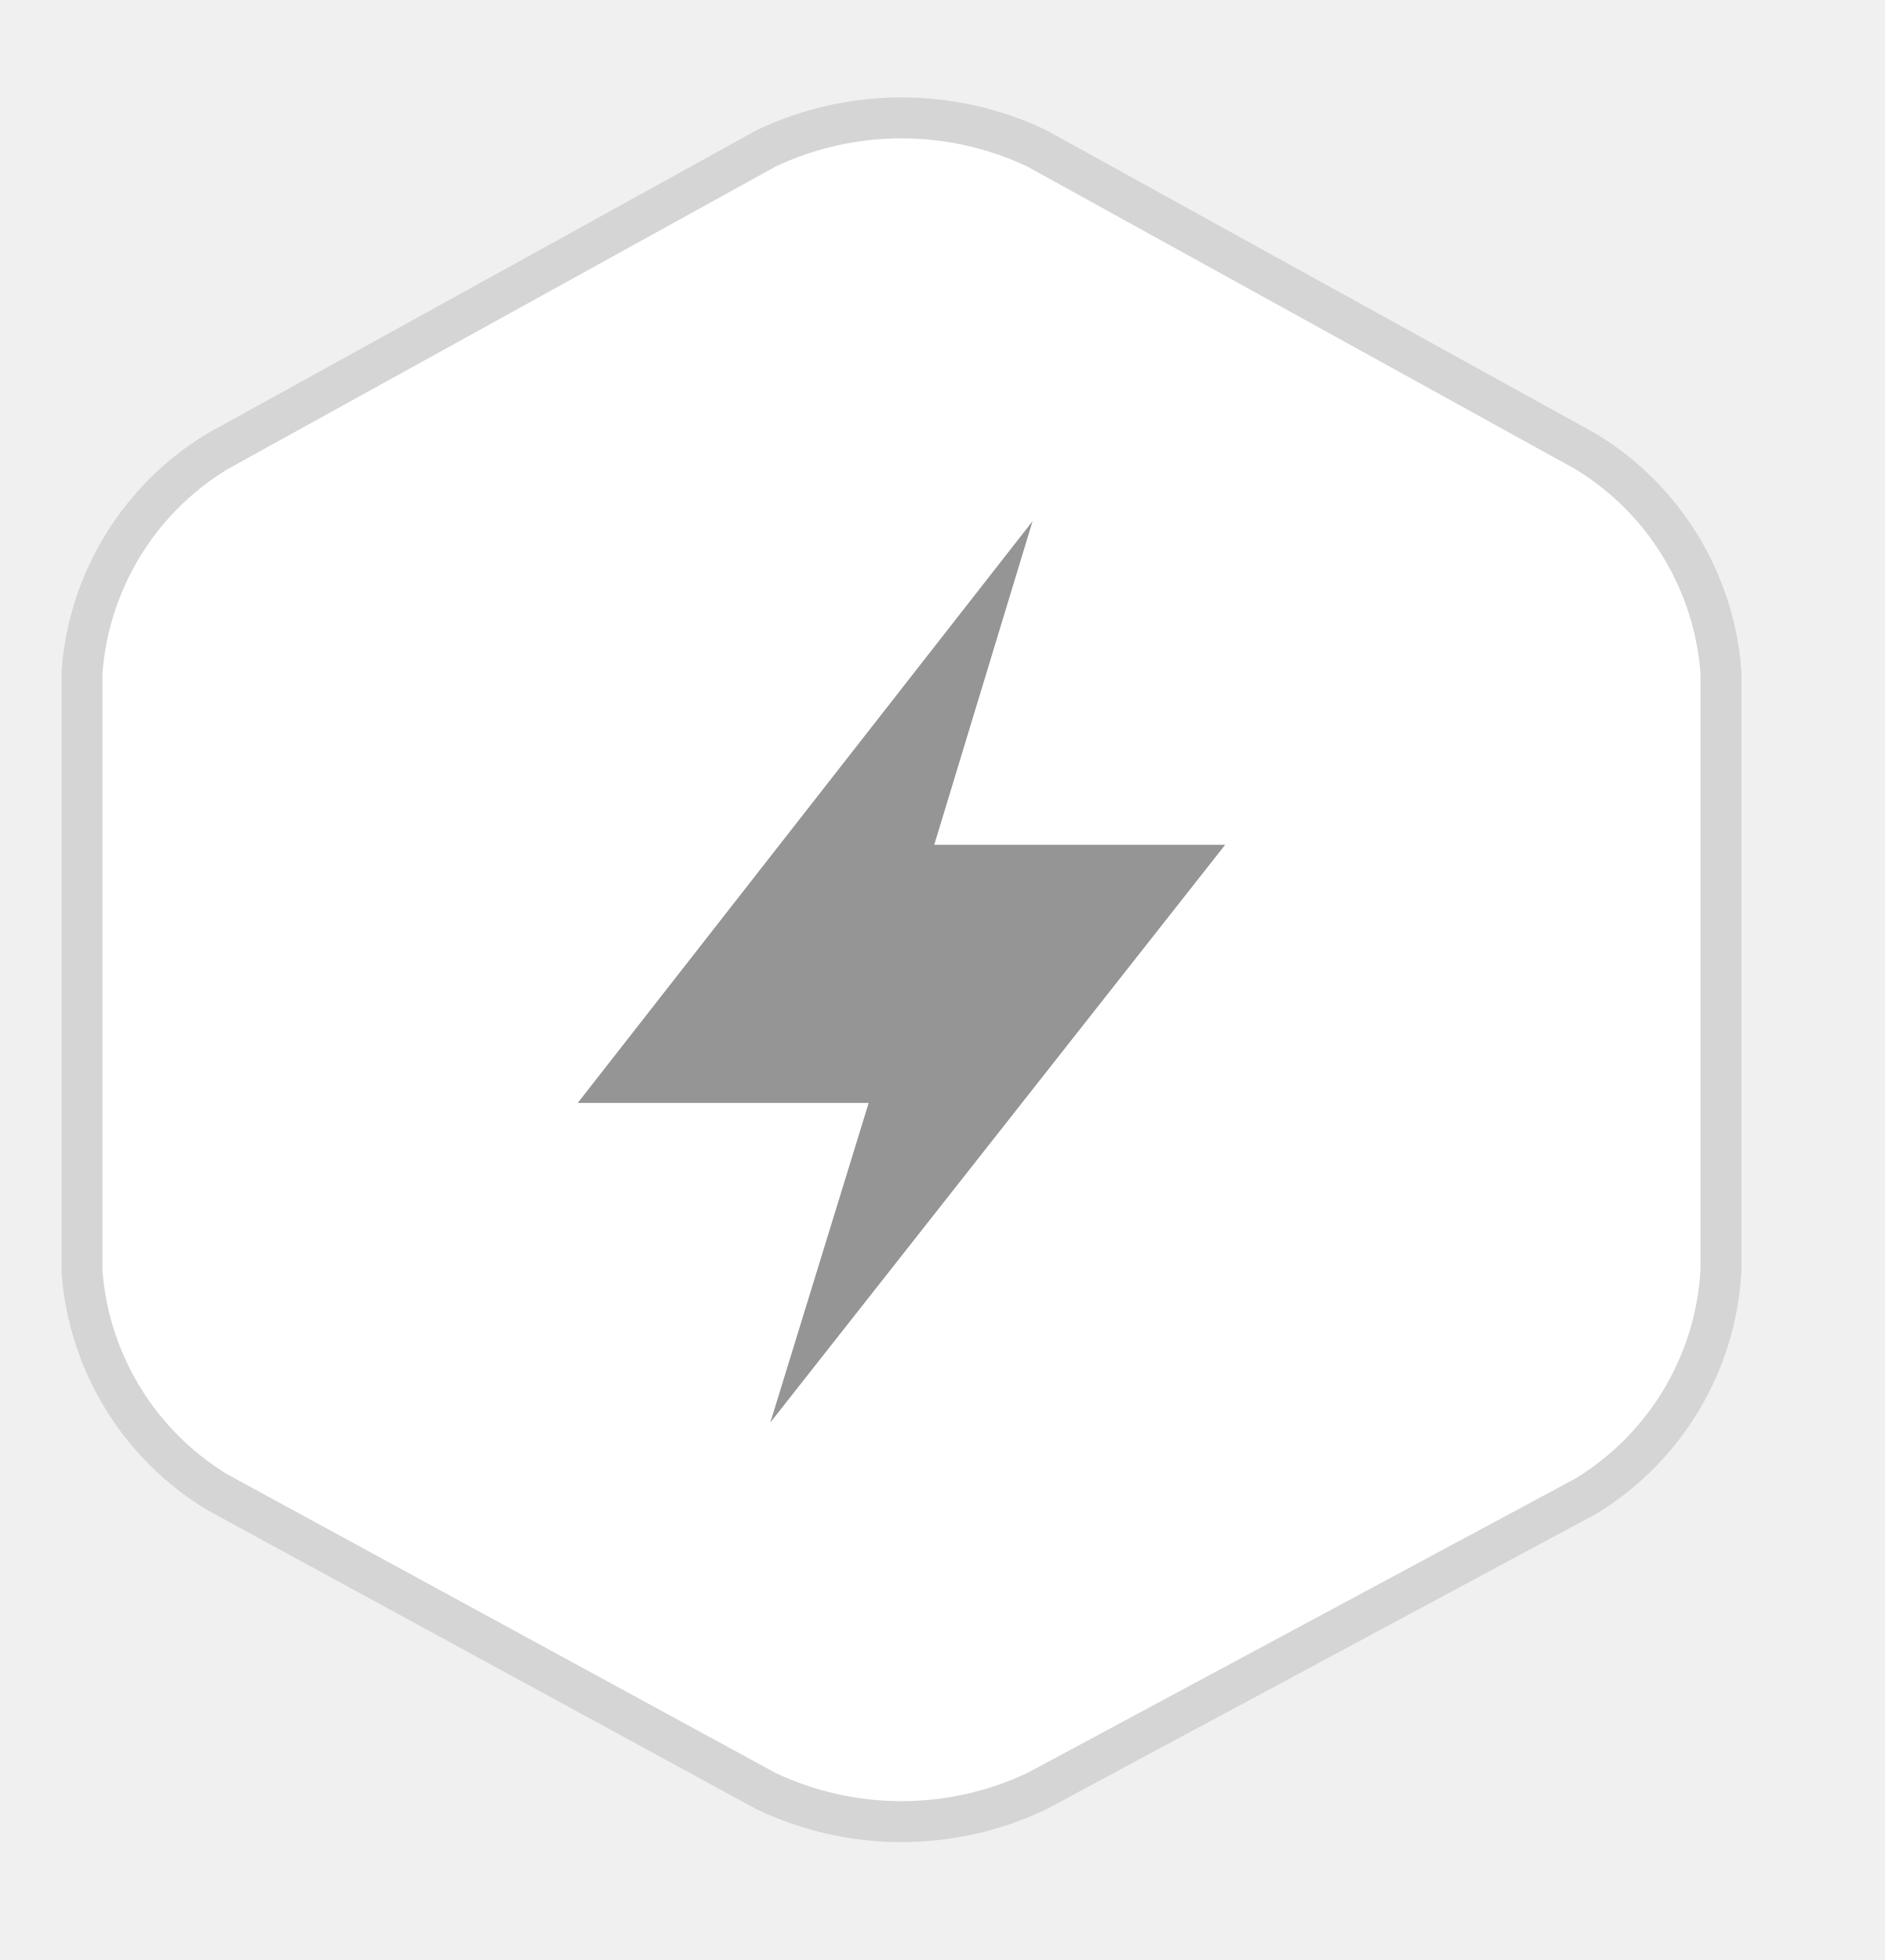
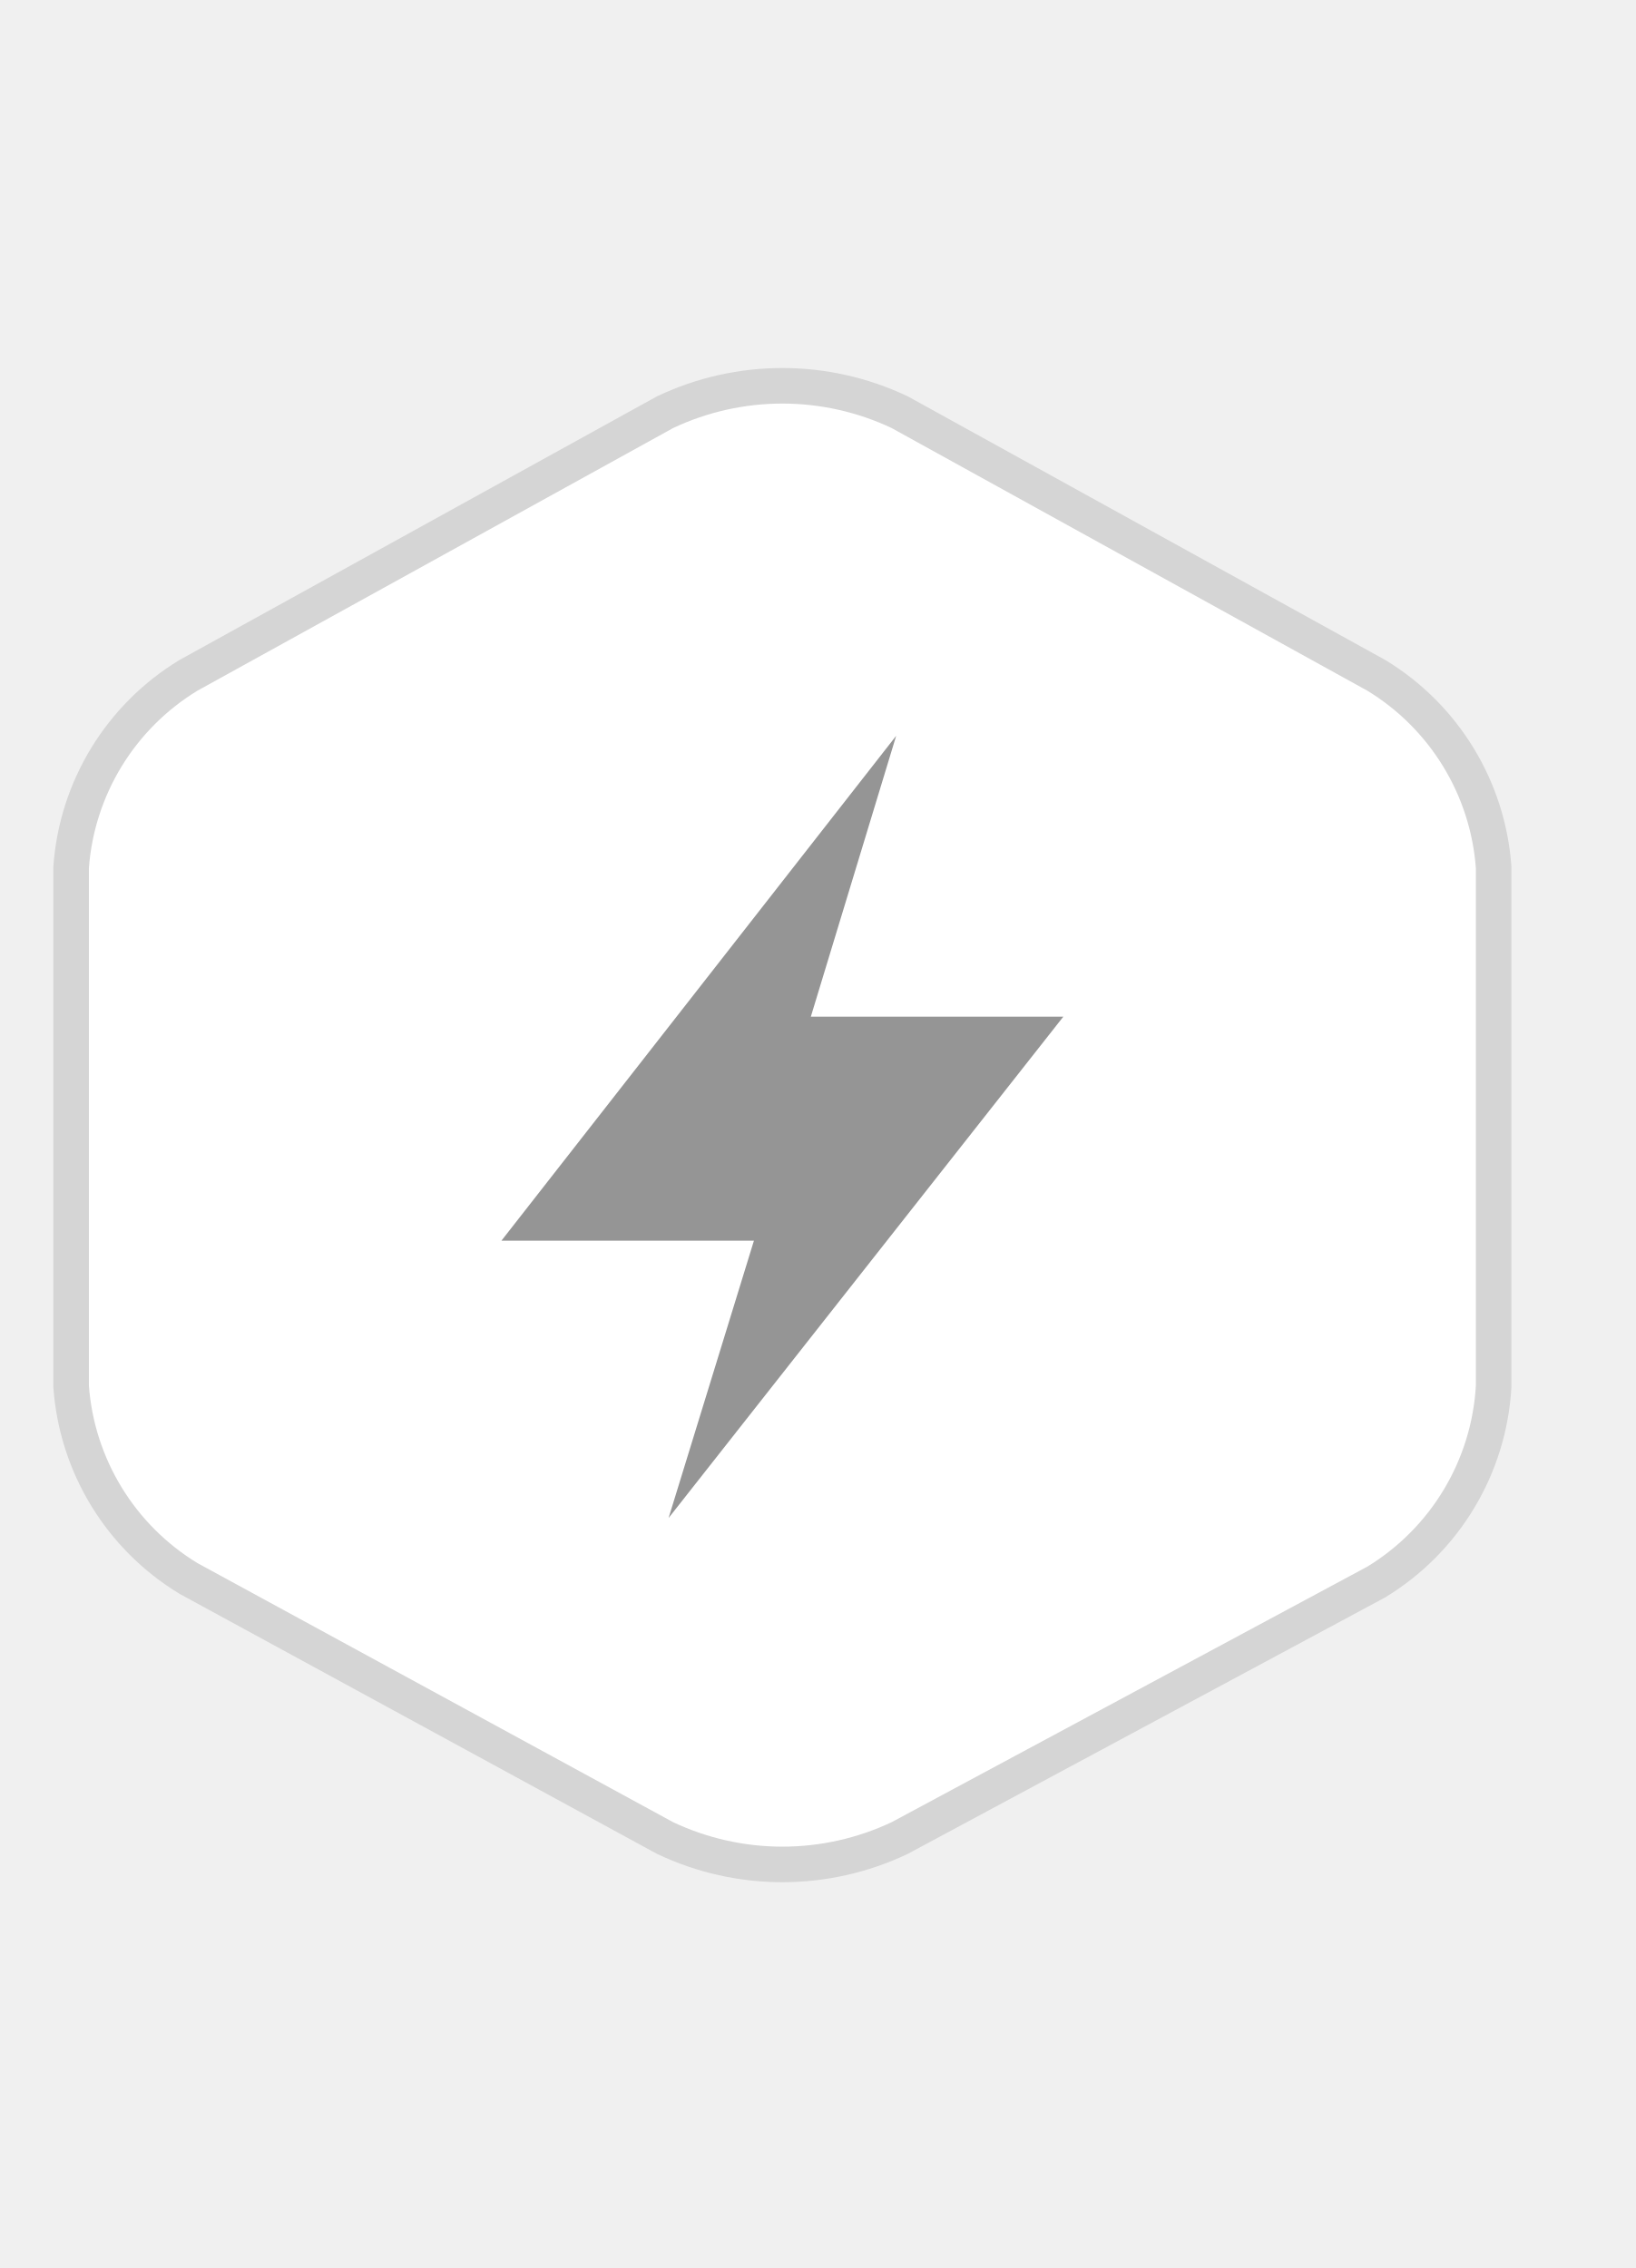
- <svg width="40" height="41.6" viewBox="-2 -2 46 46">
+ <svg width="30" height="41.6" viewBox="-2 -2 46 46">
  <path d="M36.7,33.6A6.9,6.9,0,0,0,40,28.1V13.5a6.9,6.9,0,0,0-3.3-5.4L23.3.7a7.7,7.7,0,0,0-6.6,0L3.3,8.1A6.9,6.9,0,0,0,0,13.5V28.1a6.9,6.9,0,0,0,3.3,5.4l13.4,7.3a7.7,7.7,0,0,0,6.6,0Z" fill="#ffffff" fillRule="evenodd" stroke="#d5d5d5" strokeWidth="3px" />
  <path d="M16.8,31.8,19.2,24H12.1L23.2,9.8l-2.4,7.9h7.1Z" fill="#959595" />
</svg>
